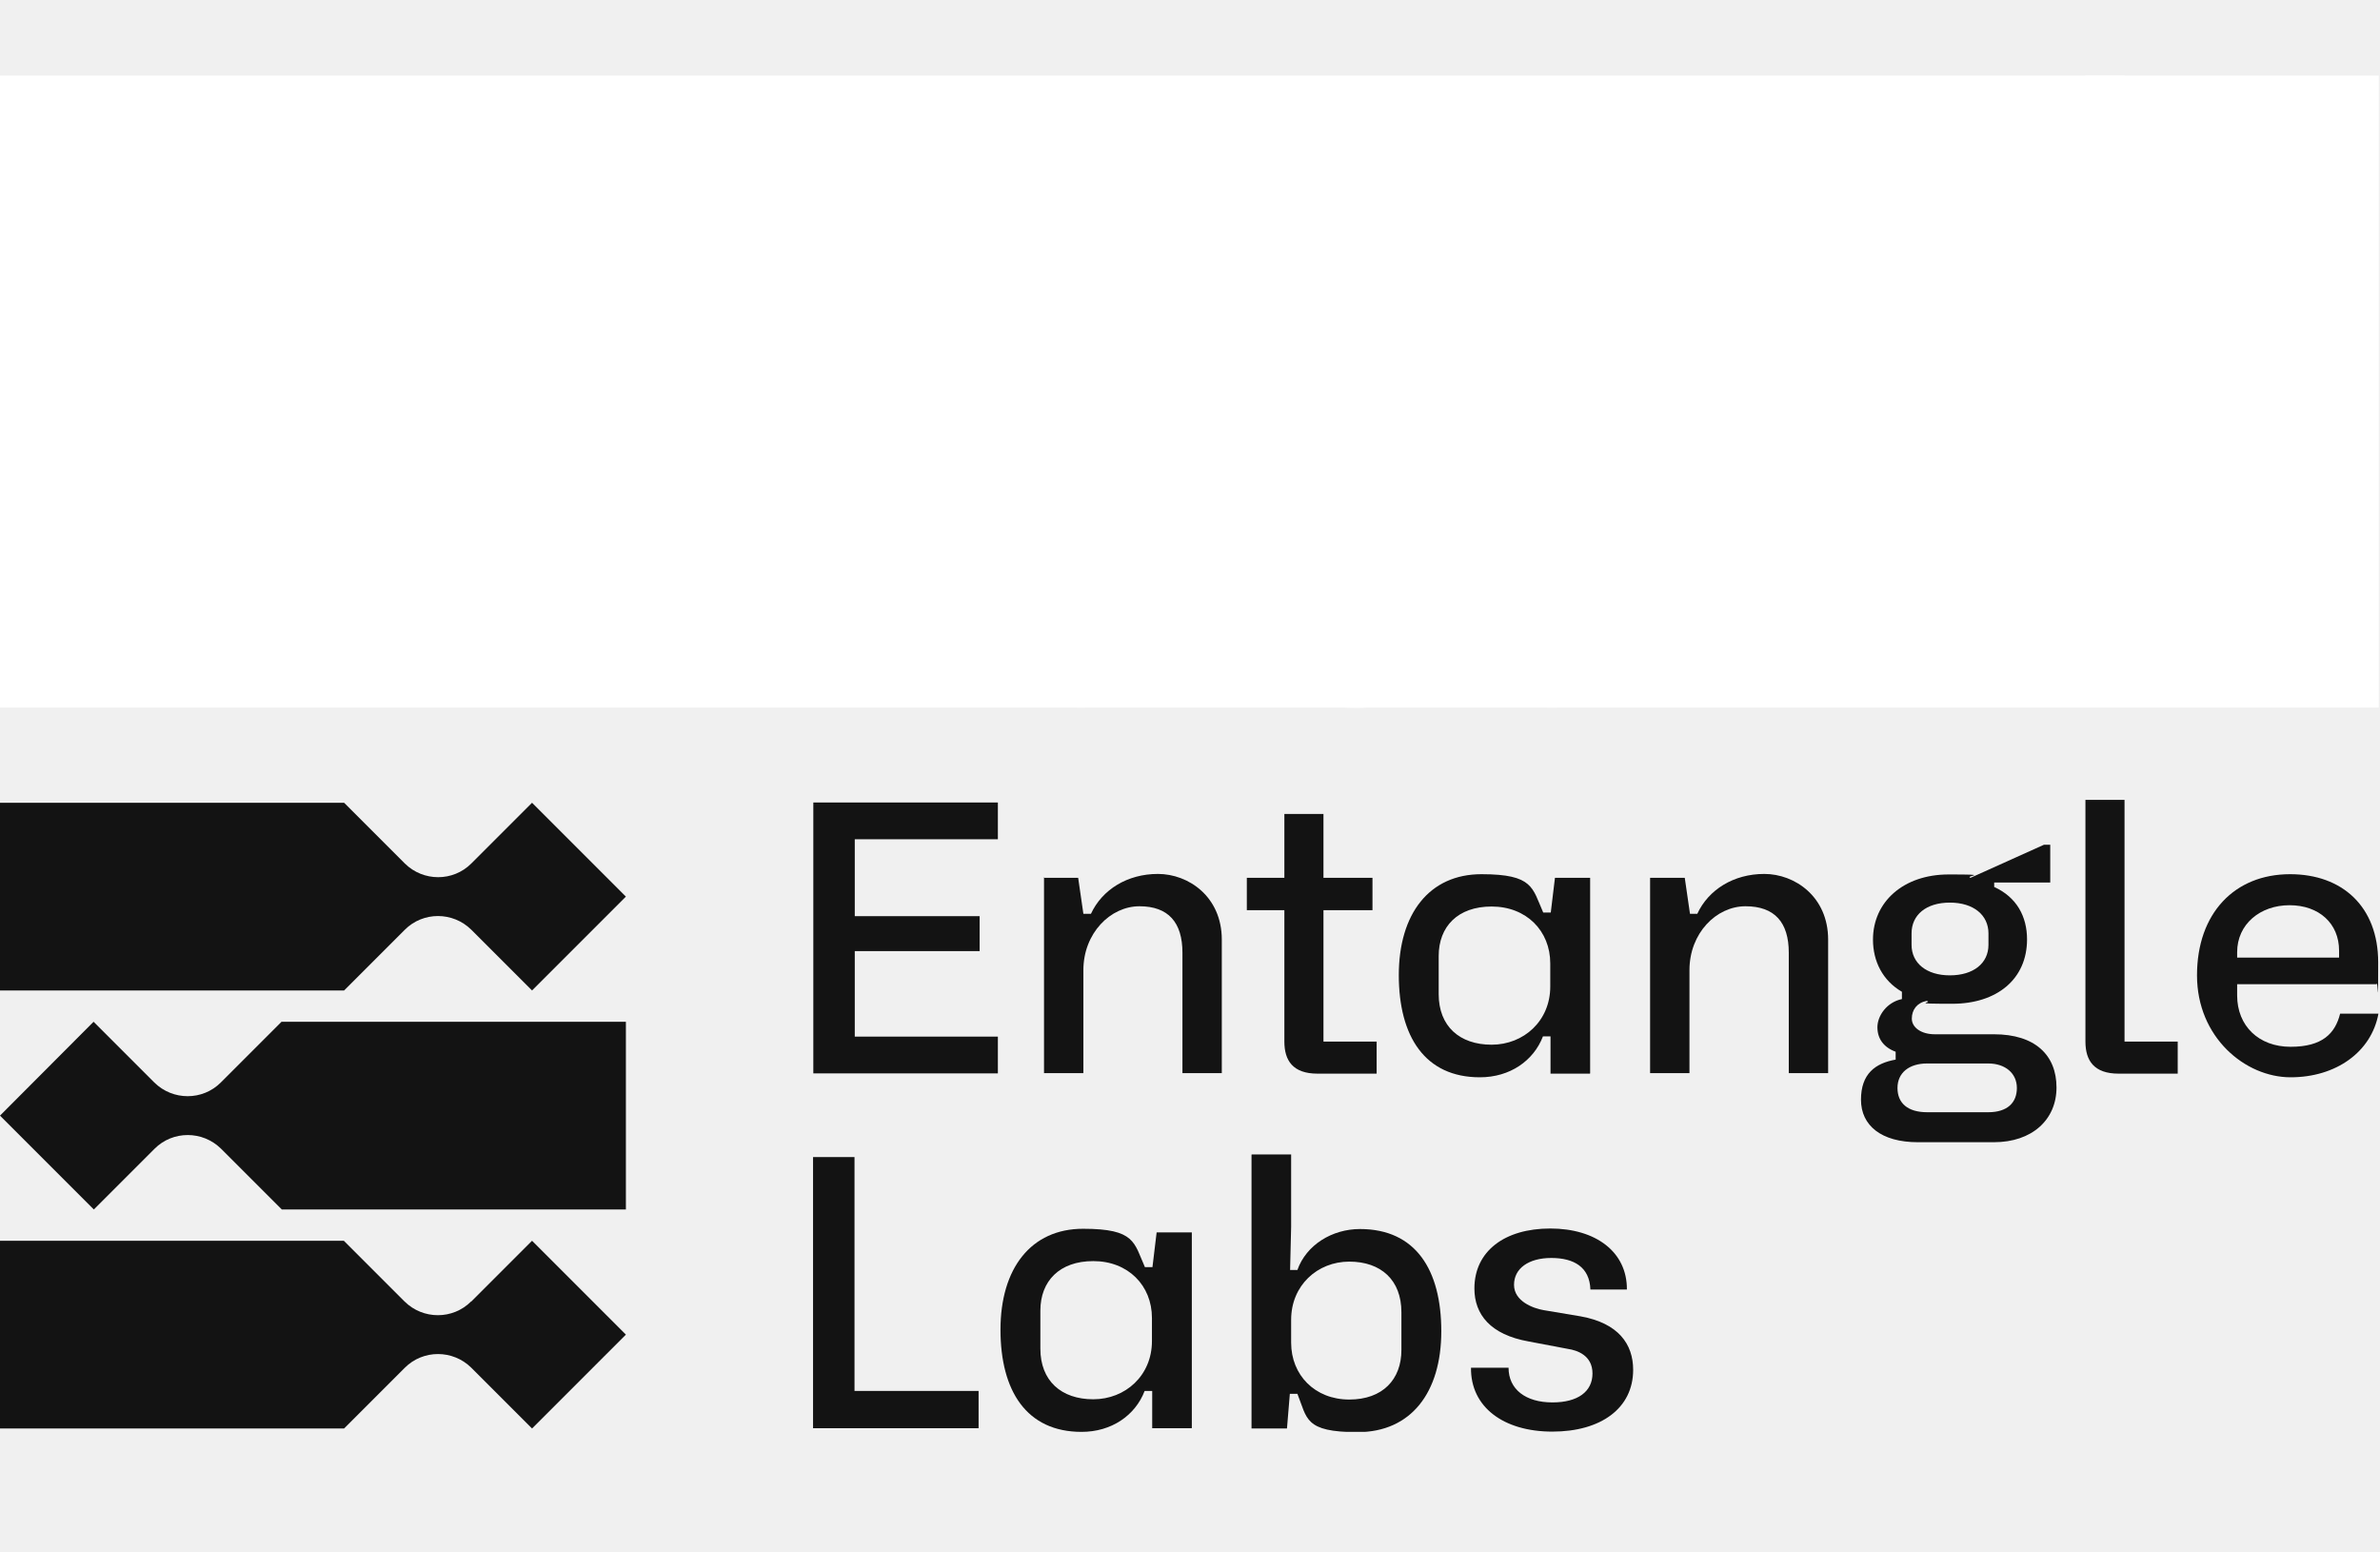
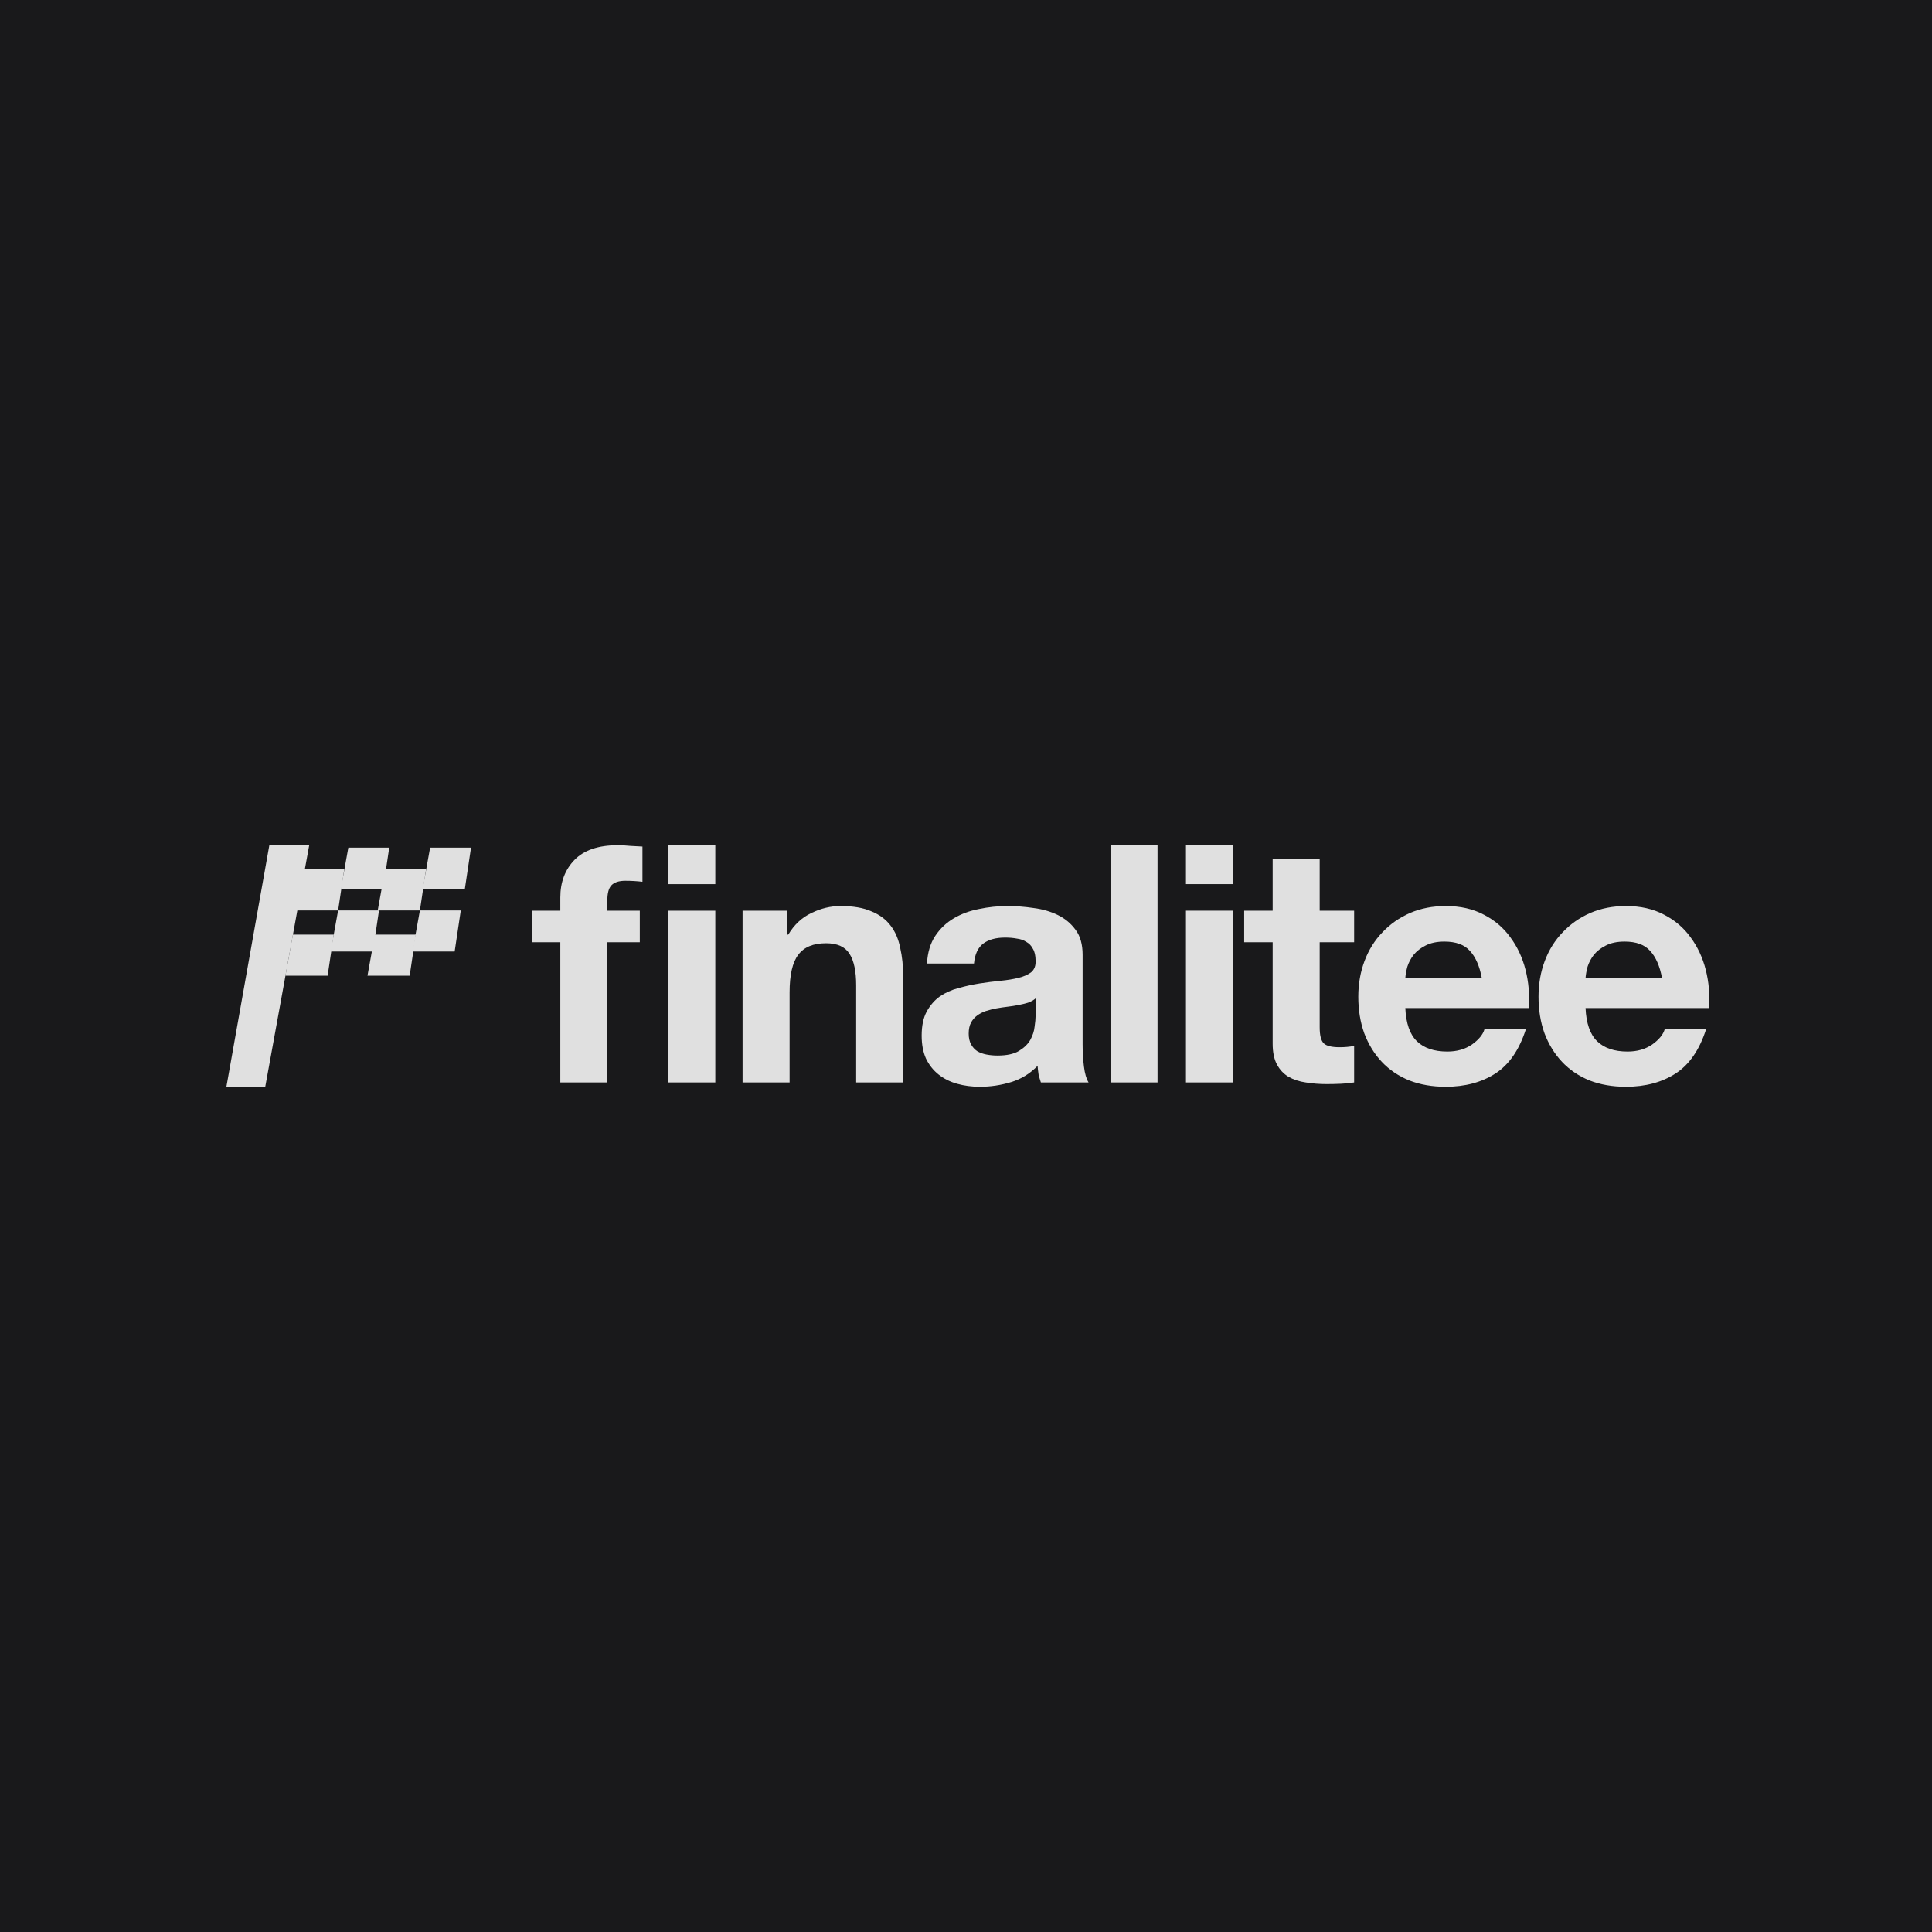
- <svg xmlns="http://www.w3.org/2000/svg" id="Layer_1" version="1.1" viewBox="0 0 913 595">
-   <defs>
-     <style>
-       .st0 {
-         fill: none;
-       }
- 
-       .st1 {
-         clip-path: url(#clippath-1);
-       }
- 
-       .st2 {
-         fill: #fff;
-       }
- 
-       .st3 {
-         fill: #131313;
-       }
- 
-       .st4 {
-         clip-path: url(#clippath);
-       }
-     </style>
-     <clipPath id="clippath">
-       <rect class="st0" y="306.8" width="912.5" height="242.4" />
-     </clipPath>
-     <clipPath id="clippath-1">
-       <rect class="st2" y="29" width="912.5" height="242.4" />
-     </clipPath>
-   </defs>
-   <g class="st4">
-     <g>
-       <path class="st3" d="M312,307.8h70.8v14.1h-54.9v29.5h47.9v13.4h-47.9v32.8h54.9v14.1h-70.8v-104Z" />
-       <path class="st3" d="M400.3,336.7h13.3l2,13.8h2.9c4.3-9.3,14-15.3,25.7-15.3s24.5,8.7,24.5,25.2v51.2h-15.1v-46.2c0-11.6-5.4-17.8-16.5-17.8s-21.5,10.3-21.5,24.5v39.5h-15.1v-75.1h0Z" />
-       <path class="st3" d="M528.1,399.5v12.3h-22.7c-9.4,0-12.7-5-12.7-12.3v-50.4h-14.4v-12.4h14.4v-24.5h15v24.5h18.8v12.4h-18.8v50.4h20.4Z" />
-       <path class="st3" d="M609.9,411.8h-15.1v-14.3h-2.9c-3.6,9.4-12.7,15.7-24.2,15.7-21.1,0-31.1-15.7-31.1-39.2s11.7-38.7,31.7-38.7,19.5,5.3,23.7,14.7h2.9l1.6-13.3h13.5v75h0ZM572.2,347.7c-13,0-20.3,7.7-20.3,19v14.6c0,12.3,8,19.4,20.3,19.4s22.5-9.1,22.5-22.3v-8.9c0-12.4-9.1-21.8-22.5-21.8h0Z" />
-       <path class="st3" d="M633,336.7h13.3l2,13.8h2.8c4.3-9.3,14-15.3,25.7-15.3s24.5,8.7,24.5,25.2v51.2h-15.1v-46.2c0-11.6-5.4-17.8-16.6-17.8s-21.5,10.3-21.5,24.5v39.5h-15.1v-75.1h0Z" />
-       <path class="st3" d="M727.2,406.4v-3c-4.6-1.7-7-5-7-9.4s3.6-9.6,9.4-10.8v-2.8c-7.4-4.3-11.1-11.7-11.1-20,0-14.5,11.7-25,29-25s6,.4,8.4,1.3l28.2-12.7h2.4v14.5h-21.5v1.7c8.6,3.9,12.6,11.3,12.6,20.1,0,15.3-11.6,24.7-28.7,24.7s-7-.4-9.8-1.1c-3.7.7-5.7,3.4-5.7,6.8s3.6,6,8.8,6h22.7c15.8,0,24,8,24,20.4s-9.4,21-24,21h-29.2c-14,0-21.8-6.4-21.8-16.3s5.4-14,13.4-15.4h0ZM762.7,426.6c7.4,0,11-3.7,11-9.3s-4.4-9.4-11-9.4h-23.4c-7,0-11.4,3.6-11.4,9.4s3.9,9.3,11.4,9.3h23.4ZM748,374.1c9,0,14.8-4.6,14.8-11.7v-4.4c0-7-5.7-11.8-14.8-11.8s-14.7,4.7-14.7,11.8v4.4c0,7,5.7,11.7,14.7,11.7Z" />
-       <path class="st3" d="M835.4,399.5v12.3h-22.7c-9.4,0-12.7-5-12.7-12.3v-92.7h15v92.7h20.4Z" />
-       <path class="st3" d="M878.5,335.3c20,0,33.8,12.4,33.8,33.8s-.1,6-.6,8.4h-53.5v4.3c0,11.7,8.3,19.7,20.5,19.7s17.1-5.1,19-12.7h14.7c-2.7,14.7-16.3,24.4-33.7,24.4s-35.9-15.3-35.9-39.1,14.4-38.8,35.7-38.8ZM897.3,367.3v-2.7c0-10.4-7.7-17.4-19-17.4s-20.1,7.3-20.1,18v2.1h39.1Z" />
-       <path class="st3" d="M312,443.8h15.8v89.7h47.6v14.3h-63.5v-104Z" />
-       <path class="st3" d="M457.1,547.8h-15.1v-14.3h-2.9c-3.6,9.4-12.7,15.7-24.2,15.7-21.1,0-31.1-15.7-31.1-39.2s11.7-38.7,31.7-38.7,19.5,5.3,23.7,14.7h2.9l1.6-13.3h13.5v75h0ZM419.4,483.7c-13,0-20.3,7.7-20.3,19v14.6c0,12.3,8,19.4,20.3,19.4s22.5-9.1,22.5-22.3v-8.9c0-12.4-9.1-21.8-22.5-21.8h0Z" />
-       <path class="st3" d="M480.2,442.8h15.1v27.7l-.4,16.6h2.8c3.4-9.6,13.3-15.7,24-15.7,21.4,0,31.2,15.7,31.2,39.2s-11.6,38.7-32.1,38.7-19.3-5.3-23.1-14.7h-2.9l-1.1,13.3h-13.6v-105h0ZM517.6,536.8c12.8,0,20-7.7,20-19v-14.5c0-12.3-7.8-19.4-20-19.4s-22.3,9.1-22.3,22.3v8.8c0,12.4,9.1,21.8,22.3,21.8Z" />
-       <path class="st3" d="M595.6,537.9c9.6,0,15.3-4.1,15.3-11.1s-6-8.9-9.3-9.4l-15.3-2.9c-14.5-2.6-20.7-10.3-20.7-20.3,0-14.3,11.6-23,29.1-23s29.5,9,29.4,23.4h-14c-.3-8.6-6.3-12.1-15-12.1s-14.3,4-14.3,10.3,7.3,9,11.3,9.7l14.3,2.4c14.4,2.6,20.1,10.6,20.1,20.5,0,14.7-12.3,23.7-31,23.7s-31.4-9.4-31.2-24.5h14.4c0,8.3,6.6,13.3,16.8,13.3h0Z" />
-       <path class="st3" d="M155.3,356.6c7-7,18.4-7,25.5,0l23.3,23.3,36-36-36-36-23.3,23.3c-7,7-18.4,7-25.5,0l-23.3-23.3H0v72h132l23.3-23.3Z" />
-       <path class="st3" d="M84.7,415.2c-7,7-18.4,7-25.5,0l-23.3-23.3L0,427.9l36,36,23.3-23.3c7-7,18.4-7,25.5,0l23.3,23.3h132v-72H108l-23.3,23.3h0Z" />
-       <path class="st3" d="M180.7,499.2c-7,7-18.4,7-25.5,0l-23.3-23.3H0v72h132l23.3-23.3c7-7,18.4-7,25.5,0l23.3,23.3,36-36-36-36-23.3,23.3Z" />
-     </g>
-   </g>
-   <g>
-     <rect class="st2" y="29" width="912.5" height="242.4" />
-     <g class="st1">
-       <g>
-         <path class="st2" d="M312,30h70.8v14.1h-54.9v29.5h47.9v13.4h-47.9v32.8h54.9v14.1h-70.8V30Z" />
-         <path class="st2" d="M400.3,59h13.3l2,13.8h2.9c4.3-9.3,14-15.3,25.7-15.3s24.5,8.7,24.5,25.2v51.2h-15.1v-46.2c0-11.6-5.4-17.8-16.5-17.8s-21.5,10.3-21.5,24.5v39.5h-15.1V59h0Z" />
-         <path class="st2" d="M528.1,121.7v12.3h-22.7c-9.4,0-12.7-5-12.7-12.3v-50.4h-14.4v-12.4h14.4v-24.5h15v24.5h18.8v12.4h-18.8v50.4h20.4Z" />
-         <path class="st2" d="M609.9,134h-15.1v-14.3h-2.9c-3.6,9.4-12.7,15.7-24.2,15.7-21.1,0-31.1-15.7-31.1-39.2s11.7-38.7,31.7-38.7,19.5,5.3,23.7,14.7h2.9l1.6-13.3h13.5v75h0ZM572.2,70c-13,0-20.3,7.7-20.3,19v14.6c0,12.3,8,19.4,20.3,19.4s22.5-9.1,22.5-22.3v-8.9c0-12.4-9.1-21.8-22.5-21.8h0Z" />
-         <path class="st2" d="M633,59h13.3l2,13.8h2.8c4.3-9.3,14-15.3,25.7-15.3s24.5,8.7,24.5,25.2v51.2h-15.1v-46.2c0-11.6-5.4-17.8-16.6-17.8s-21.5,10.3-21.5,24.5v39.5h-15.1V59h0Z" />
-         <path class="st2" d="M727.2,128.6v-3c-4.6-1.7-7-5-7-9.4s3.6-9.6,9.4-10.8v-2.8c-7.4-4.3-11.1-11.7-11.1-20,0-14.5,11.7-25,29-25s6,.4,8.4,1.3l28.2-12.7h2.4v14.5h-21.5v1.7c8.6,3.9,12.6,11.3,12.6,20.1,0,15.3-11.6,24.7-28.7,24.7s-7-.4-9.8-1.1c-3.7.7-5.7,3.4-5.7,6.8s3.6,6,8.8,6h22.7c15.8,0,24,8,24,20.4s-9.4,21-24,21h-29.2c-14,0-21.8-6.4-21.8-16.3s5.4-14,13.4-15.4h0ZM762.7,148.8c7.4,0,11-3.7,11-9.3s-4.4-9.4-11-9.4h-23.4c-7,0-11.4,3.6-11.4,9.4s3.9,9.3,11.4,9.3h23.4ZM748,96.3c9,0,14.8-4.6,14.8-11.7v-4.4c0-7-5.7-11.8-14.8-11.8s-14.7,4.7-14.7,11.8v4.4c0,7,5.7,11.7,14.7,11.7Z" />
-         <path class="st2" d="M835.4,121.7v12.3h-22.7c-9.4,0-12.7-5-12.7-12.3V29h15v92.7h20.4Z" />
-         <path class="st2" d="M878.5,57.5c20,0,33.8,12.4,33.8,33.8s-.1,6-.6,8.4h-53.5v4.3c0,11.7,8.3,19.7,20.5,19.7s17.1-5.1,19-12.7h14.7c-2.7,14.7-16.3,24.4-33.7,24.4s-35.9-15.3-35.9-39.1,14.4-38.8,35.7-38.8ZM897.3,89.5v-2.7c0-10.4-7.7-17.4-19-17.4s-20.1,7.3-20.1,18v2.1h39.1Z" />
-         <path class="st2" d="M312,166h15.8v89.7h47.6v14.3h-63.5v-104Z" />
-         <path class="st2" d="M457.1,270h-15.1v-14.3h-2.9c-3.6,9.4-12.7,15.7-24.2,15.7-21.1,0-31.1-15.7-31.1-39.2s11.7-38.7,31.7-38.7,19.5,5.3,23.7,14.7h2.9l1.6-13.3h13.5v75h0ZM419.4,205.9c-13,0-20.3,7.7-20.3,19v14.6c0,12.3,8,19.4,20.3,19.4s22.5-9.1,22.5-22.3v-8.9c0-12.4-9.1-21.8-22.5-21.8h0Z" />
-         <path class="st2" d="M480.2,165h15.1v27.7l-.4,16.6h2.8c3.4-9.6,13.3-15.7,24-15.7,21.4,0,31.2,15.7,31.2,39.2s-11.6,38.7-32.1,38.7-19.3-5.3-23.1-14.7h-2.9l-1.1,13.3h-13.6v-105h0ZM517.6,259c12.8,0,20-7.7,20-19v-14.5c0-12.3-7.8-19.4-20-19.4s-22.3,9.1-22.3,22.3v8.8c0,12.4,9.1,21.8,22.3,21.8Z" />
-         <path class="st2" d="M595.6,260.2c9.6,0,15.3-4.1,15.3-11.1s-6-8.9-9.3-9.4l-15.3-2.9c-14.5-2.6-20.7-10.3-20.7-20.3,0-14.3,11.6-23,29.1-23s29.5,9,29.4,23.4h-14c-.3-8.6-6.3-12.1-15-12.1s-14.3,4-14.3,10.3,7.3,9,11.3,9.7l14.3,2.4c14.4,2.6,20.1,10.6,20.1,20.5,0,14.7-12.3,23.7-31,23.7s-31.4-9.4-31.2-24.5h14.4c0,8.3,6.6,13.3,16.8,13.3h0Z" />
-         <path class="st2" d="M155.3,78.9c7-7,18.4-7,25.5,0l23.3,23.3,36-36-36-36-23.3,23.3c-7,7-18.4,7-25.5,0l-23.3-23.3H0v72h132l23.3-23.3Z" />
-         <path class="st2" d="M84.7,137.4c-7,7-18.4,7-25.5,0l-23.3-23.3L0,150.1l36,36,23.3-23.3c7-7,18.4-7,25.5,0l23.3,23.3h132v-72H108l-23.3,23.3h0Z" />
-         <path class="st2" d="M180.7,221.4c-7,7-18.4,7-25.5,0l-23.3-23.3H0v72h132l23.3-23.3c7-7,18.4-7,25.5,0l23.3,23.3,36-36-36-36-23.3,23.3Z" />
-       </g>
-     </g>
-   </g>
+ <svg xmlns="http://www.w3.org/2000/svg" width="512" height="512" viewBox="0 0 512 512" fill="none">
+   <rect width="512" height="512" fill="#19191B" />
+   <path d="M71.379 224H81.946L70.296 288H60L71.379 224Z" fill="#E0E0E0" />
+   <path d="M77.615 247.68H88.451L86.827 258.56H75.647L77.615 247.68Z" fill="#E0E0E0" />
+   <path d="M89.604 241.28H100.44L98.816 252.16H87.635L89.604 241.28Z" fill="#E0E0E0" />
+   <path d="M99.357 247.68H110.194L108.569 258.56H97.389L99.357 247.68Z" fill="#E0E0E0" />
+   <path d="M111.279 241.28H122.115L120.49 252.16H109.31L111.279 241.28Z" fill="#E0E0E0" />
+   <path d="M102.067 230.4H112.904L111.279 241.28H100.099L102.067 230.4Z" fill="#E0E0E0" />
+   <path d="M113.988 224.64H124.825L123.2 235.52H112.02L113.988 224.64Z" fill="#E0E0E0" />
+   <path d="M92.313 224.64H103.15L101.525 235.52H90.345L92.313 224.64Z" fill="#E0E0E0" />
+   <path d="M80.392 230.4H91.229L89.604 241.28H78.424L80.392 230.4Z" fill="#E0E0E0" />
+   <path d="M148.491 249.706H141.031V241.343H148.491V237.821C148.491 233.772 149.749 230.456 152.265 227.873C154.781 225.291 158.584 224 163.674 224C164.786 224 165.898 224.059 167.009 224.176C168.121 224.235 169.203 224.293 170.256 224.352V233.684C168.794 233.508 167.273 233.42 165.693 233.42C163.996 233.42 162.767 233.83 162.007 234.652C161.305 235.415 160.953 236.735 160.953 238.613V241.343H169.554V249.706H160.953V286.856H148.491V249.706ZM177.102 241.343H189.565V286.856H177.102V241.343ZM189.565 234.3H177.102V224H189.565V234.3Z" fill="#E0E0E0" />
+   <path d="M196.79 241.343H208.638V247.681H208.902C210.481 245.04 212.529 243.133 215.045 241.959C217.561 240.726 220.136 240.11 222.768 240.11C226.104 240.11 228.824 240.58 230.931 241.519C233.095 242.399 234.792 243.661 236.021 245.304C237.25 246.889 238.098 248.855 238.566 251.202C239.093 253.491 239.356 256.044 239.356 258.861V286.856H226.893V261.15C226.893 257.394 226.308 254.606 225.138 252.787C223.968 250.909 221.891 249.97 218.907 249.97C215.513 249.97 213.056 250.997 211.535 253.051C210.013 255.046 209.253 258.362 209.253 262.999V286.856H196.79V241.343Z" fill="#E0E0E0" />
+   <path d="M245.655 255.34C245.831 252.405 246.562 249.97 247.849 248.033C249.136 246.096 250.775 244.541 252.764 243.367C254.753 242.193 256.977 241.372 259.434 240.902C261.95 240.374 264.466 240.11 266.982 240.11C269.264 240.11 271.575 240.286 273.915 240.638C276.256 240.932 278.391 241.548 280.322 242.487C282.253 243.426 283.833 244.746 285.061 246.448C286.29 248.092 286.904 250.293 286.904 253.051V276.732C286.904 278.786 287.021 280.752 287.256 282.63C287.49 284.508 287.899 285.917 288.484 286.856H275.846C275.612 286.151 275.407 285.447 275.232 284.743C275.115 283.98 275.027 283.217 274.968 282.454C272.979 284.508 270.639 285.946 267.947 286.768C265.256 287.589 262.506 288 259.697 288C257.533 288 255.514 287.736 253.642 287.208C251.769 286.68 250.131 285.858 248.727 284.743C247.323 283.628 246.211 282.219 245.392 280.517C244.631 278.815 244.251 276.79 244.251 274.443C244.251 271.861 244.69 269.748 245.567 268.105C246.504 266.403 247.674 265.053 249.078 264.055C250.541 263.057 252.179 262.324 253.993 261.854C255.865 261.326 257.737 260.915 259.61 260.622C261.482 260.328 263.325 260.094 265.139 259.917C266.953 259.741 268.562 259.477 269.966 259.125C271.37 258.773 272.482 258.274 273.301 257.629C274.12 256.924 274.5 255.927 274.442 254.635C274.442 253.286 274.208 252.229 273.74 251.466C273.33 250.645 272.745 250.028 271.984 249.618C271.282 249.148 270.434 248.855 269.439 248.737C268.503 248.561 267.479 248.473 266.368 248.473C263.91 248.473 261.979 249.001 260.575 250.058C259.171 251.114 258.352 252.875 258.118 255.34H245.655ZM274.442 264.583C273.915 265.053 273.242 265.434 272.423 265.728C271.663 265.962 270.814 266.168 269.878 266.344C269 266.52 268.064 266.667 267.07 266.784C266.075 266.901 265.08 267.048 264.086 267.224C263.15 267.4 262.213 267.635 261.277 267.928C260.4 268.222 259.61 268.633 258.908 269.161C258.264 269.63 257.737 270.247 257.328 271.01C256.918 271.773 256.713 272.741 256.713 273.915C256.713 275.03 256.918 275.969 257.328 276.732C257.737 277.495 258.293 278.111 258.995 278.58C259.697 278.991 260.517 279.285 261.453 279.461C262.389 279.637 263.354 279.725 264.349 279.725C266.806 279.725 268.708 279.314 270.054 278.492C271.399 277.671 272.394 276.702 273.038 275.587C273.681 274.414 274.062 273.24 274.179 272.066C274.354 270.892 274.442 269.953 274.442 269.249V264.583Z" fill="#E0E0E0" />
+   <path d="M294.296 224H306.758V286.856H294.296V224Z" fill="#E0E0E0" />
+   <path d="M326.752 234.3H314.29V224H326.752V234.3ZM314.29 241.343H326.752V286.856H314.29V241.343Z" fill="#E0E0E0" />
+   <path d="M349.73 241.343H358.858V249.706H349.73V272.242C349.73 274.355 350.081 275.763 350.783 276.468C351.485 277.172 352.89 277.524 354.996 277.524C355.698 277.524 356.371 277.495 357.015 277.436C357.658 277.377 358.272 277.289 358.858 277.172V286.856C357.804 287.032 356.634 287.149 355.347 287.208C354.06 287.266 352.802 287.296 351.573 287.296C349.642 287.296 347.799 287.149 346.044 286.856C344.347 286.621 342.826 286.122 341.48 285.359C340.193 284.596 339.169 283.51 338.408 282.102C337.648 280.693 337.268 278.845 337.268 276.556V249.706H329.72V241.343H337.268V227.697H349.73V241.343Z" fill="#E0E0E0" />
+   <path d="M392.696 259.213C392.111 256.044 391.058 253.638 389.537 251.994C388.074 250.351 385.821 249.53 382.779 249.53C380.79 249.53 379.122 249.882 377.776 250.586C376.489 251.232 375.436 252.053 374.617 253.051C373.856 254.049 373.3 255.105 372.949 256.22C372.657 257.335 372.481 258.333 372.423 259.213H392.696ZM372.423 267.136C372.598 271.186 373.622 274.12 375.494 275.939C377.367 277.759 380.058 278.668 383.569 278.668C386.085 278.668 388.25 278.052 390.063 276.82C391.877 275.529 392.989 274.179 393.398 272.77H404.369C402.614 278.228 399.922 282.131 396.295 284.479C392.667 286.826 388.279 288 383.13 288C379.561 288 376.343 287.442 373.476 286.327C370.609 285.154 368.181 283.51 366.191 281.398C364.202 279.285 362.652 276.761 361.54 273.827C360.487 270.892 359.96 267.664 359.96 264.143C359.96 260.739 360.516 257.57 361.628 254.635C362.739 251.701 364.319 249.177 366.367 247.065C368.415 244.893 370.843 243.191 373.651 241.959C376.518 240.726 379.678 240.11 383.13 240.11C386.992 240.11 390.356 240.873 393.223 242.399C396.09 243.866 398.43 245.862 400.244 248.385C402.116 250.909 403.462 253.785 404.281 257.012C405.1 260.24 405.393 263.615 405.159 267.136H372.423Z" fill="#E0E0E0" />
+   <path d="M440.459 259.213C439.874 256.044 438.821 253.638 437.3 251.994C435.837 250.351 433.585 249.53 430.542 249.53C428.553 249.53 426.885 249.882 425.539 250.586C424.252 251.232 423.199 252.053 422.38 253.051C421.619 254.049 421.063 255.105 420.712 256.22C420.42 257.335 420.244 258.333 420.186 259.213H440.459ZM420.186 267.136C420.361 271.186 421.385 274.12 423.258 275.939C425.13 277.759 427.821 278.668 431.332 278.668C433.848 278.668 436.013 278.052 437.826 276.82C439.64 275.529 440.752 274.179 441.162 272.77H452.132C450.377 278.228 447.685 282.131 444.058 284.479C440.43 286.826 436.042 288 430.893 288C427.324 288 424.106 287.442 421.239 286.327C418.372 285.154 415.944 283.51 413.955 281.398C411.965 279.285 410.415 276.761 409.303 273.827C408.25 270.892 407.723 267.664 407.723 264.143C407.723 260.739 408.279 257.57 409.391 254.635C410.502 251.701 412.082 249.177 414.13 247.065C416.178 244.893 418.606 243.191 421.414 241.959C424.281 240.726 427.441 240.11 430.893 240.11C434.755 240.11 438.119 240.873 440.986 242.399C443.853 243.866 446.193 245.862 448.007 248.385C449.879 250.909 451.225 253.785 452.044 257.012C452.863 260.24 453.156 263.615 452.922 267.136H420.186Z" fill="#E0E0E0" />
</svg>
